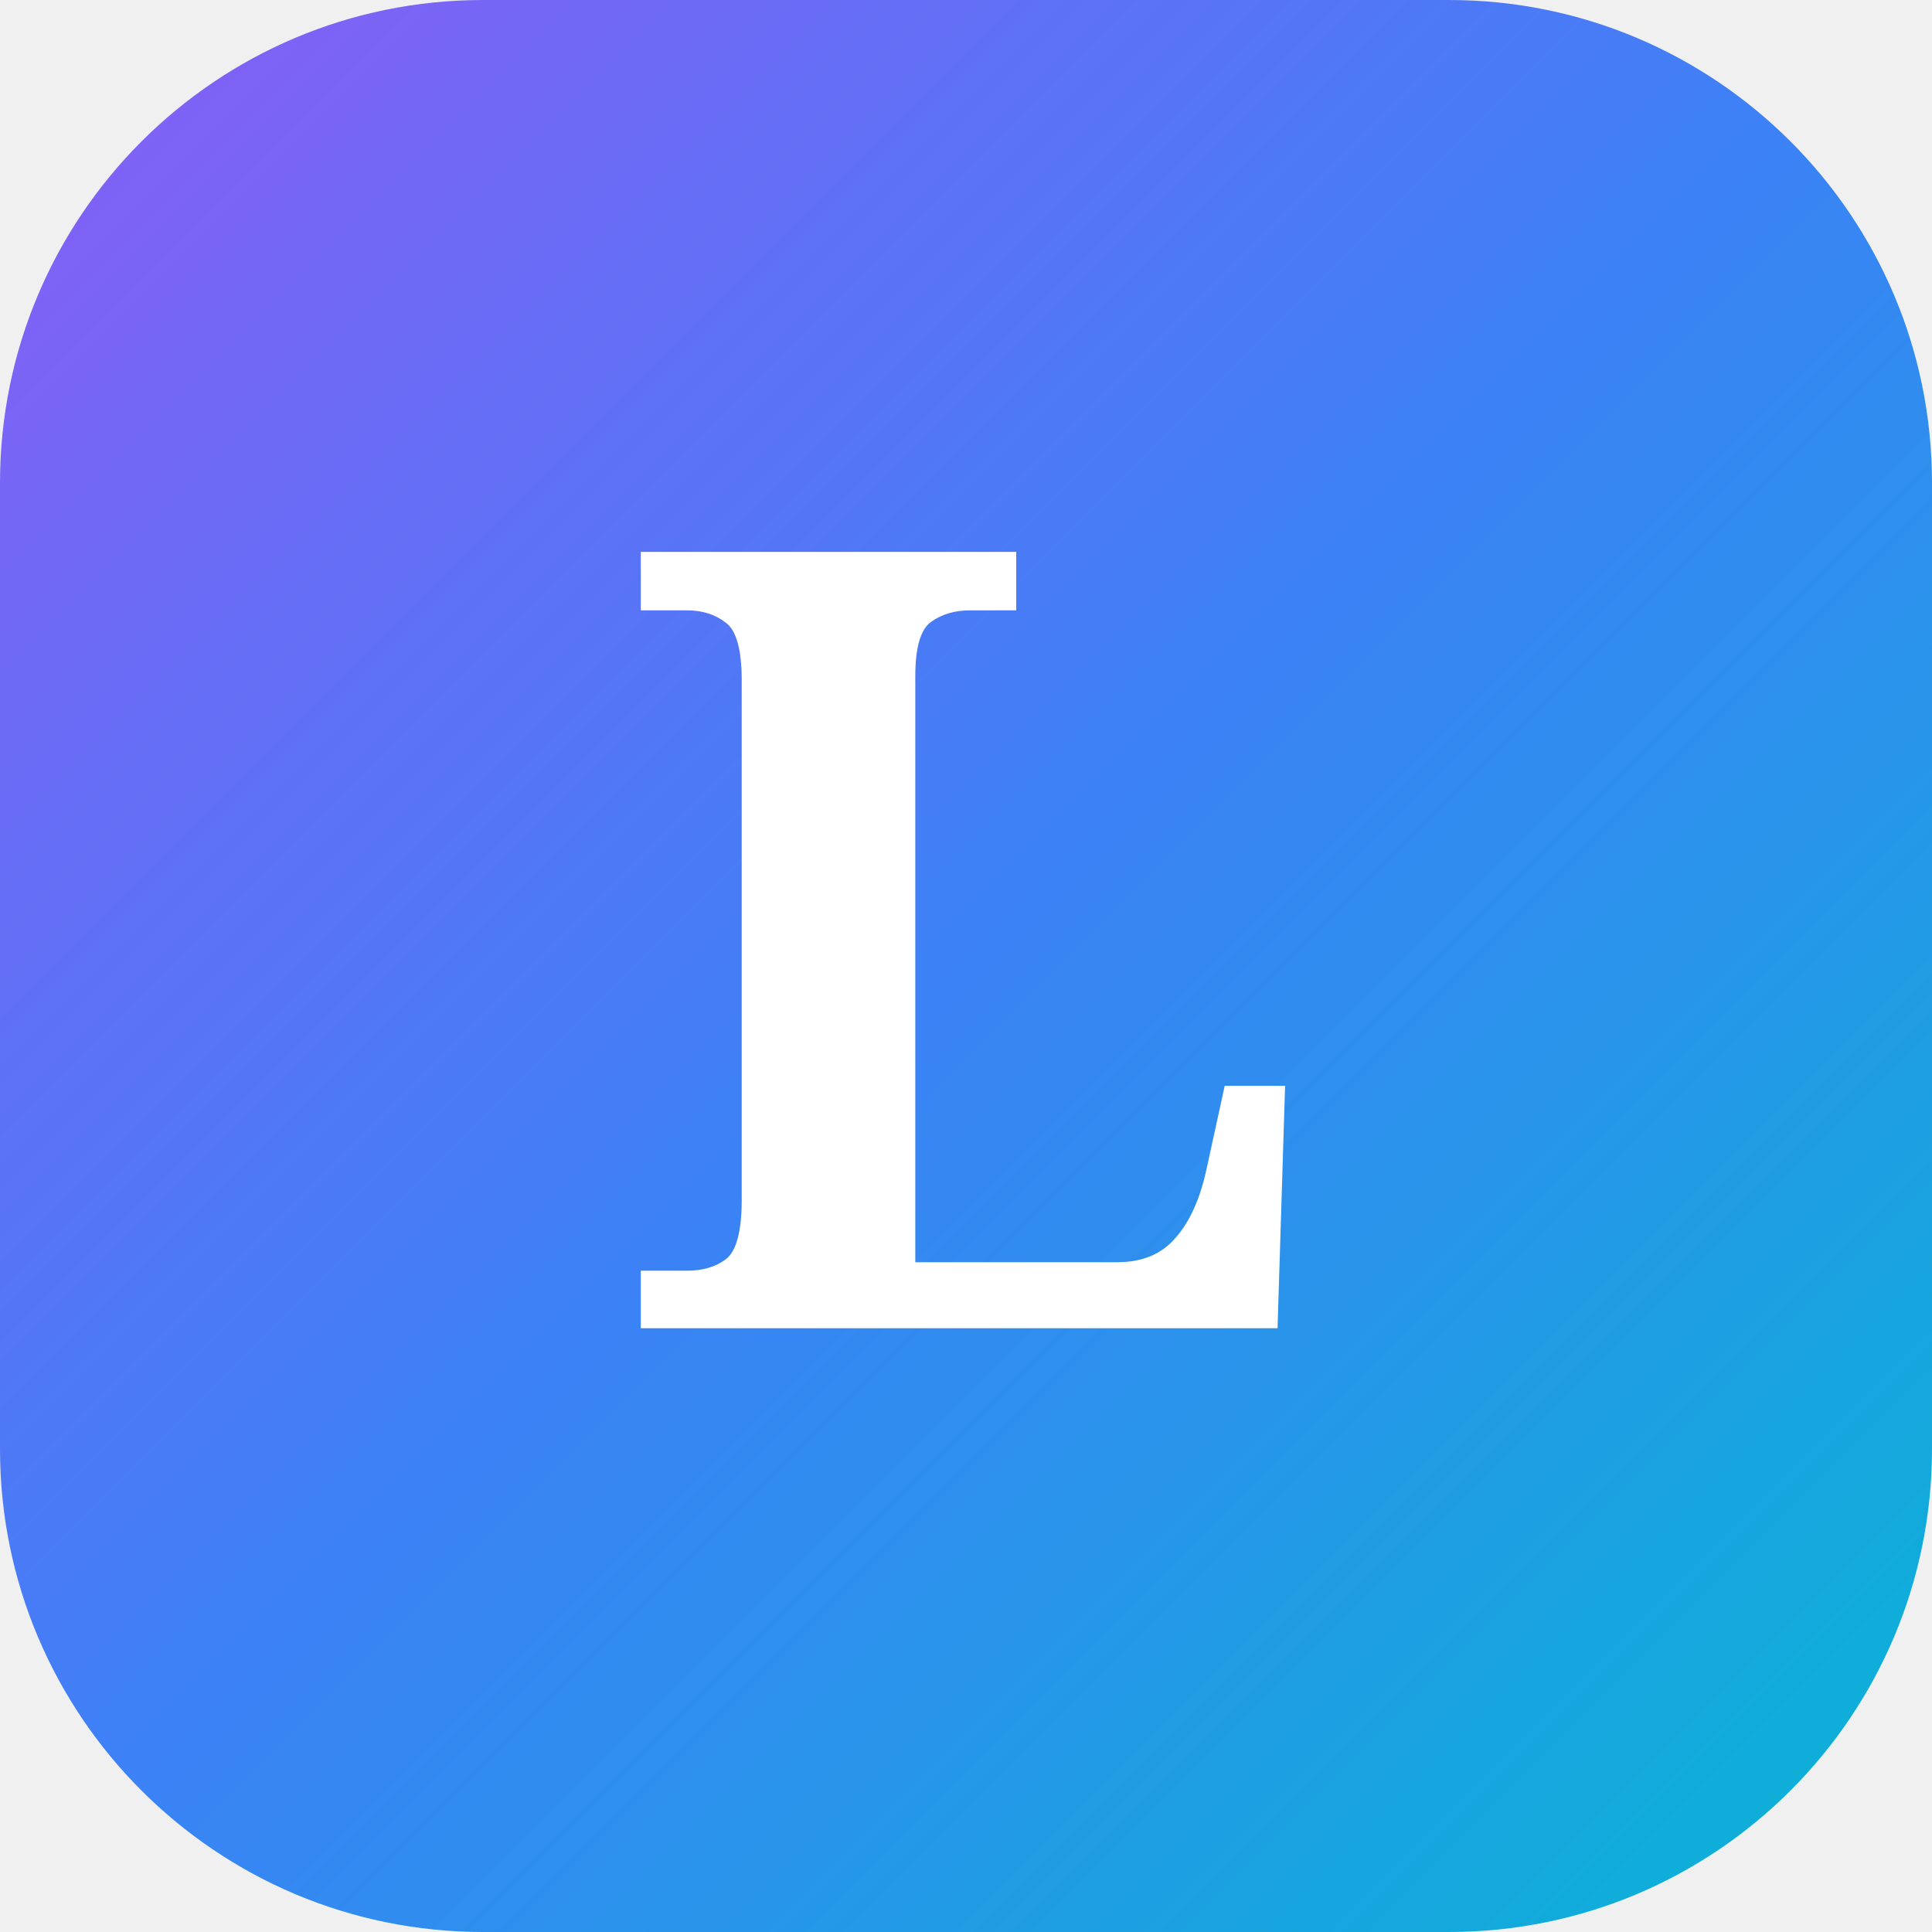
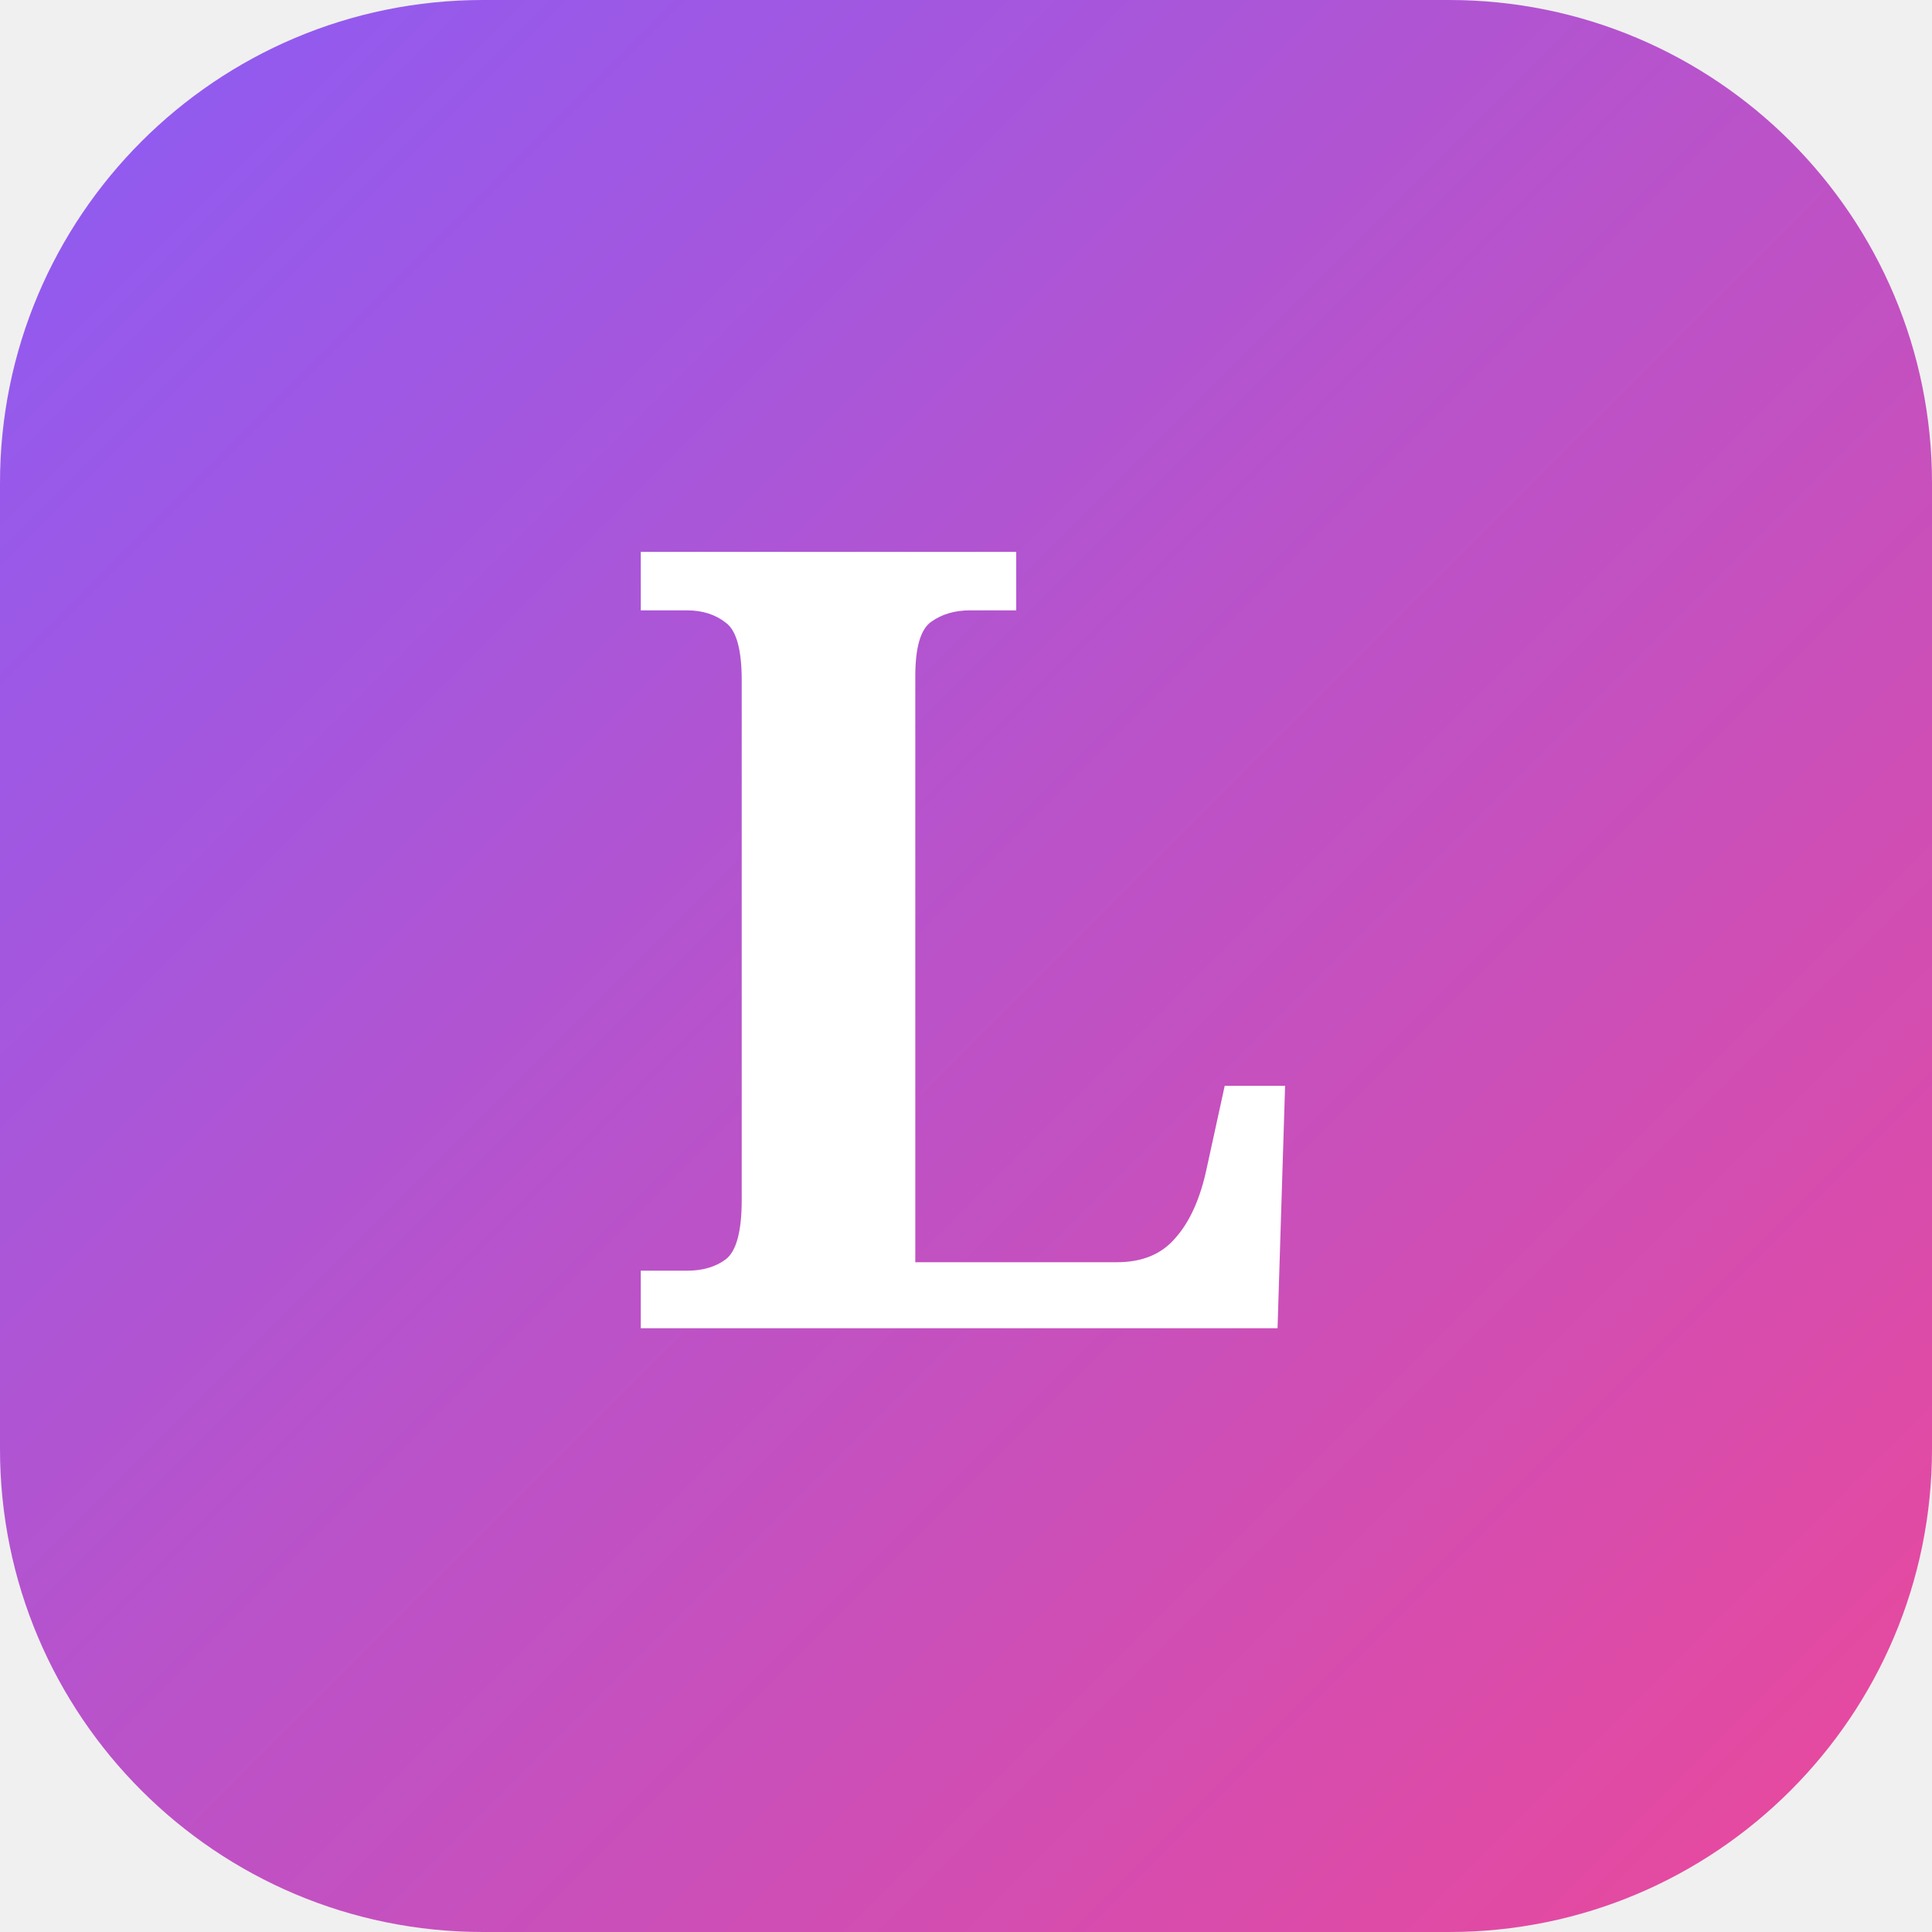
<svg xmlns="http://www.w3.org/2000/svg" viewBox="0 0 32 32">
  <defs>
    <linearGradient id="g" x1="0%" y1="0%" x2="100%" y2="100%">
      <stop offset="0%" stop-color="#8b5cf6" />
-       <stop offset="50%" stop-color="#3b82f6" />
-       <stop offset="100%" stop-color="#06b6d4" />
+       <stop offset="100%" stop-color="#ec4899" />
    </linearGradient>
  </defs>
  <rect width="32" height="32" rx="8" fill="url(#g)" />
  <text x="16" y="22" font-family="serif" font-size="18" font-weight="bold" fill="white" text-anchor="middle">L</text>
</svg>
